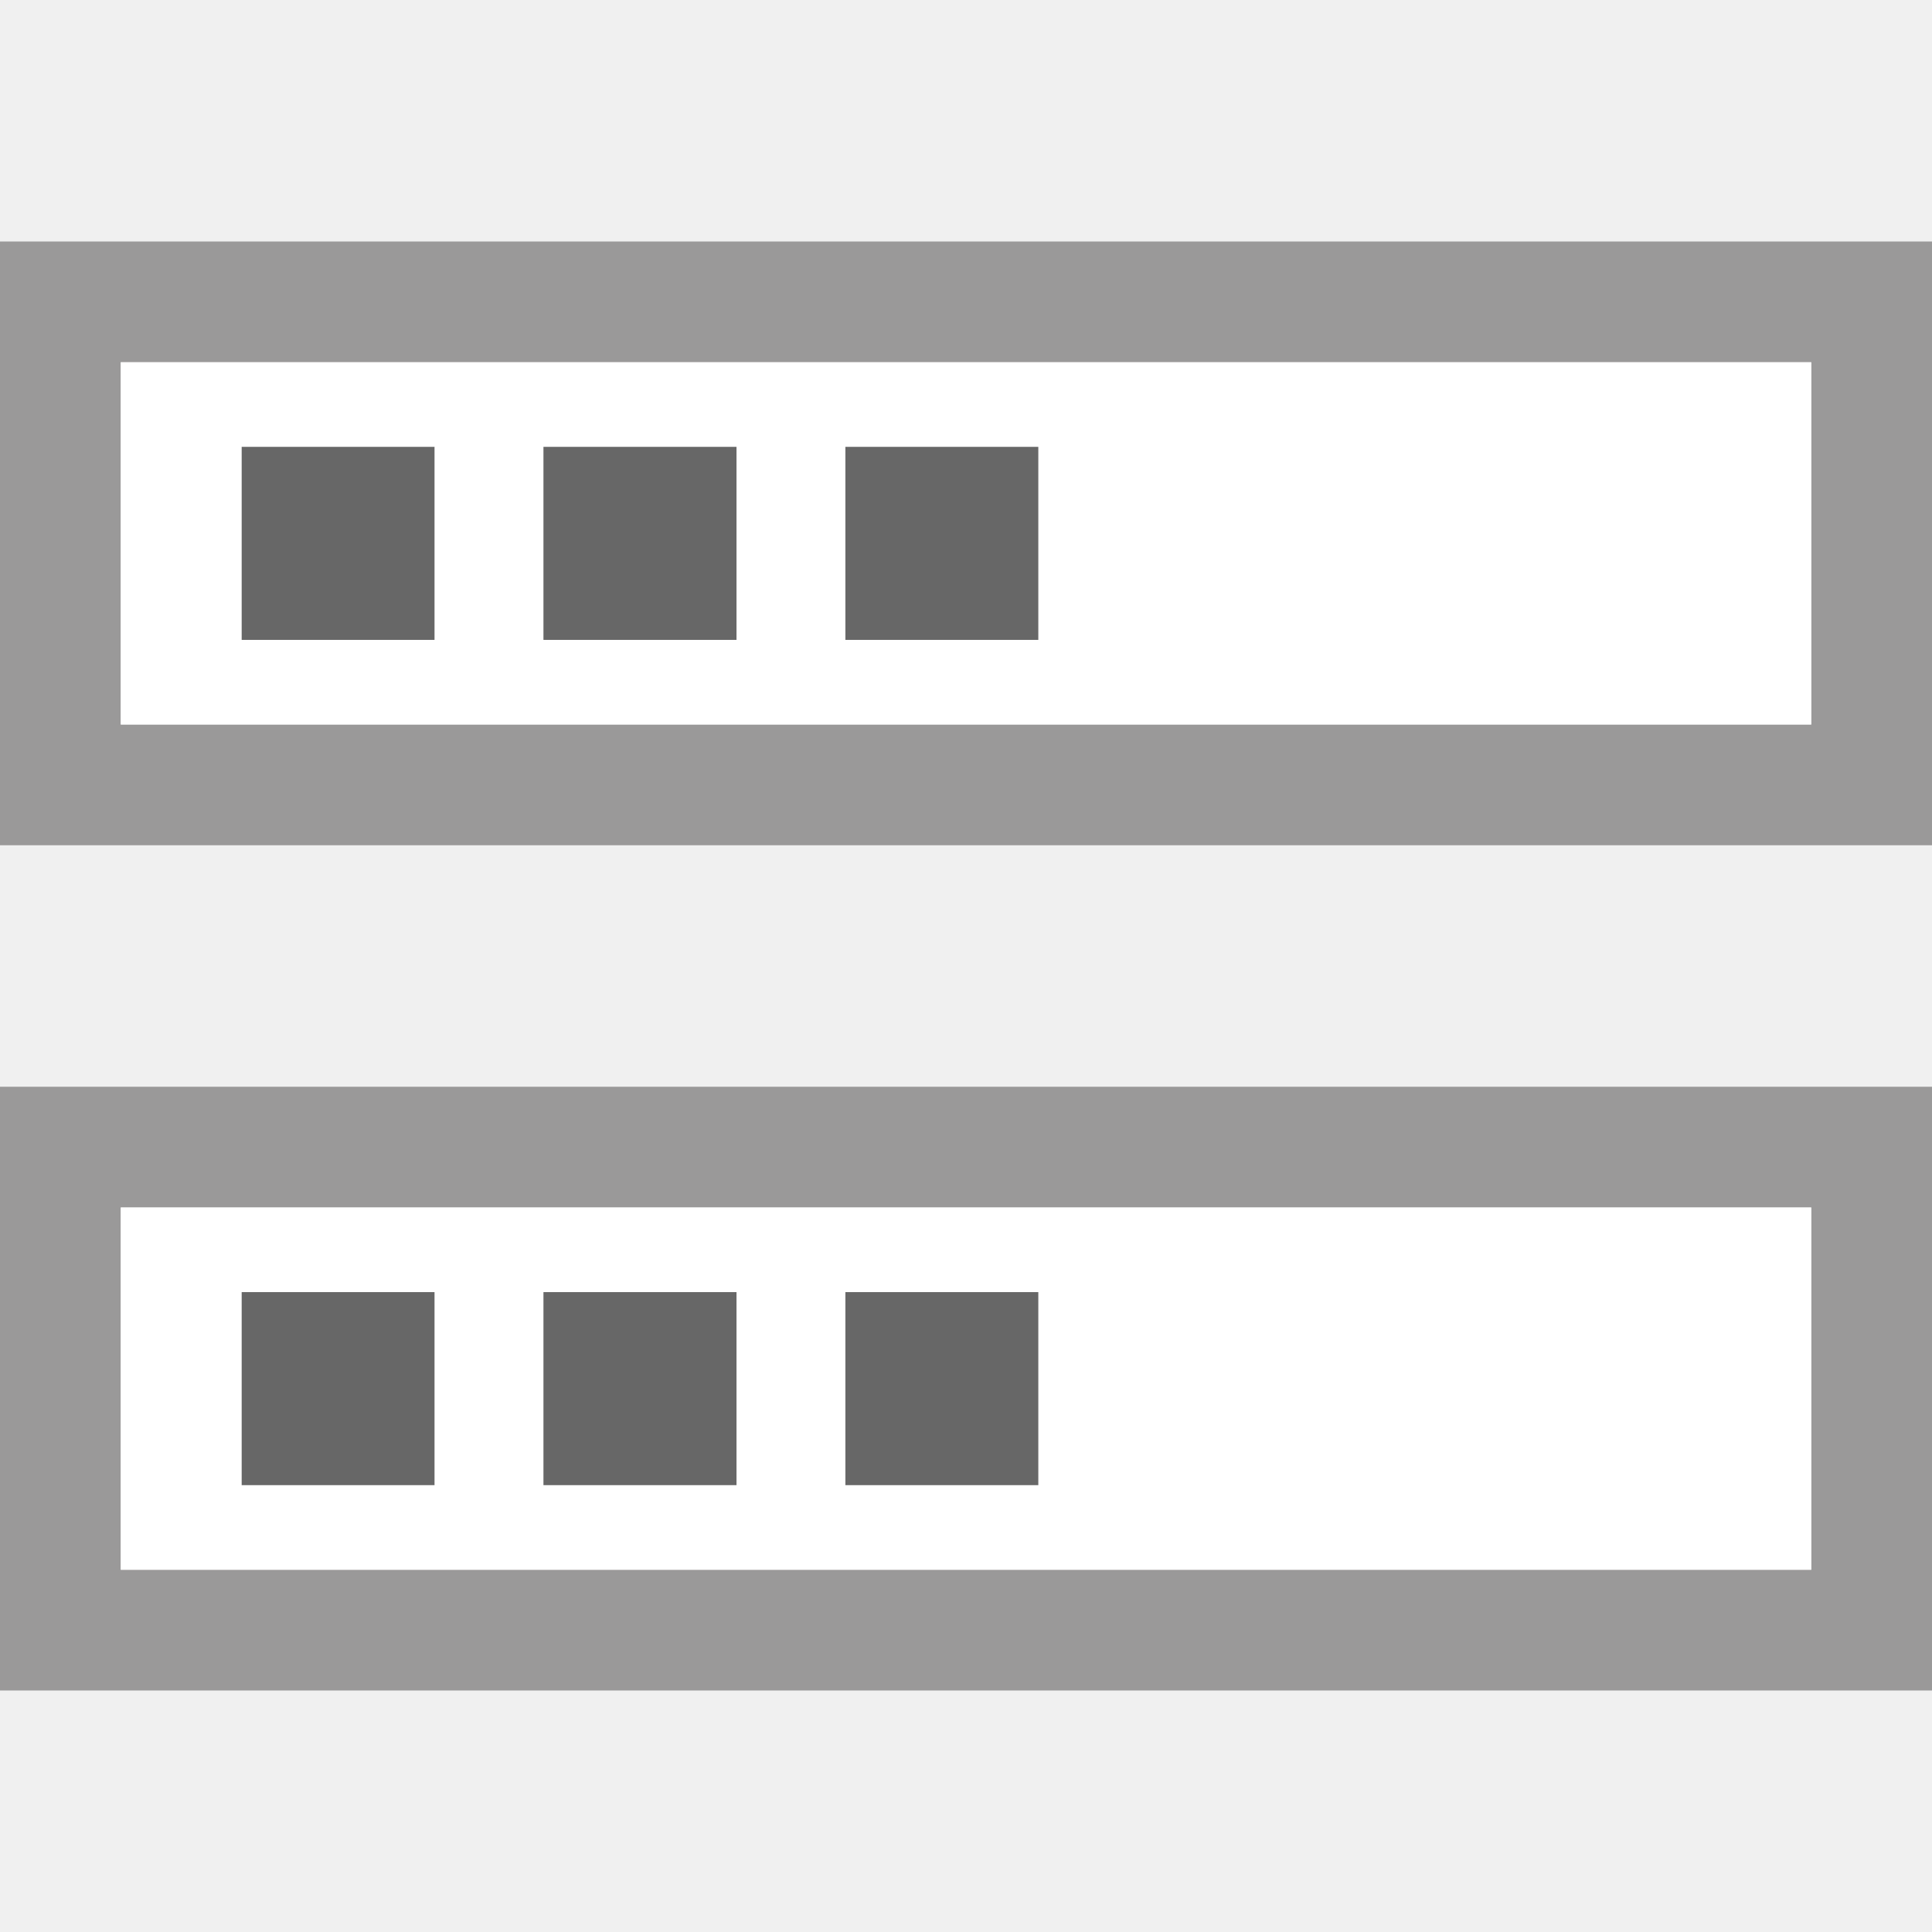
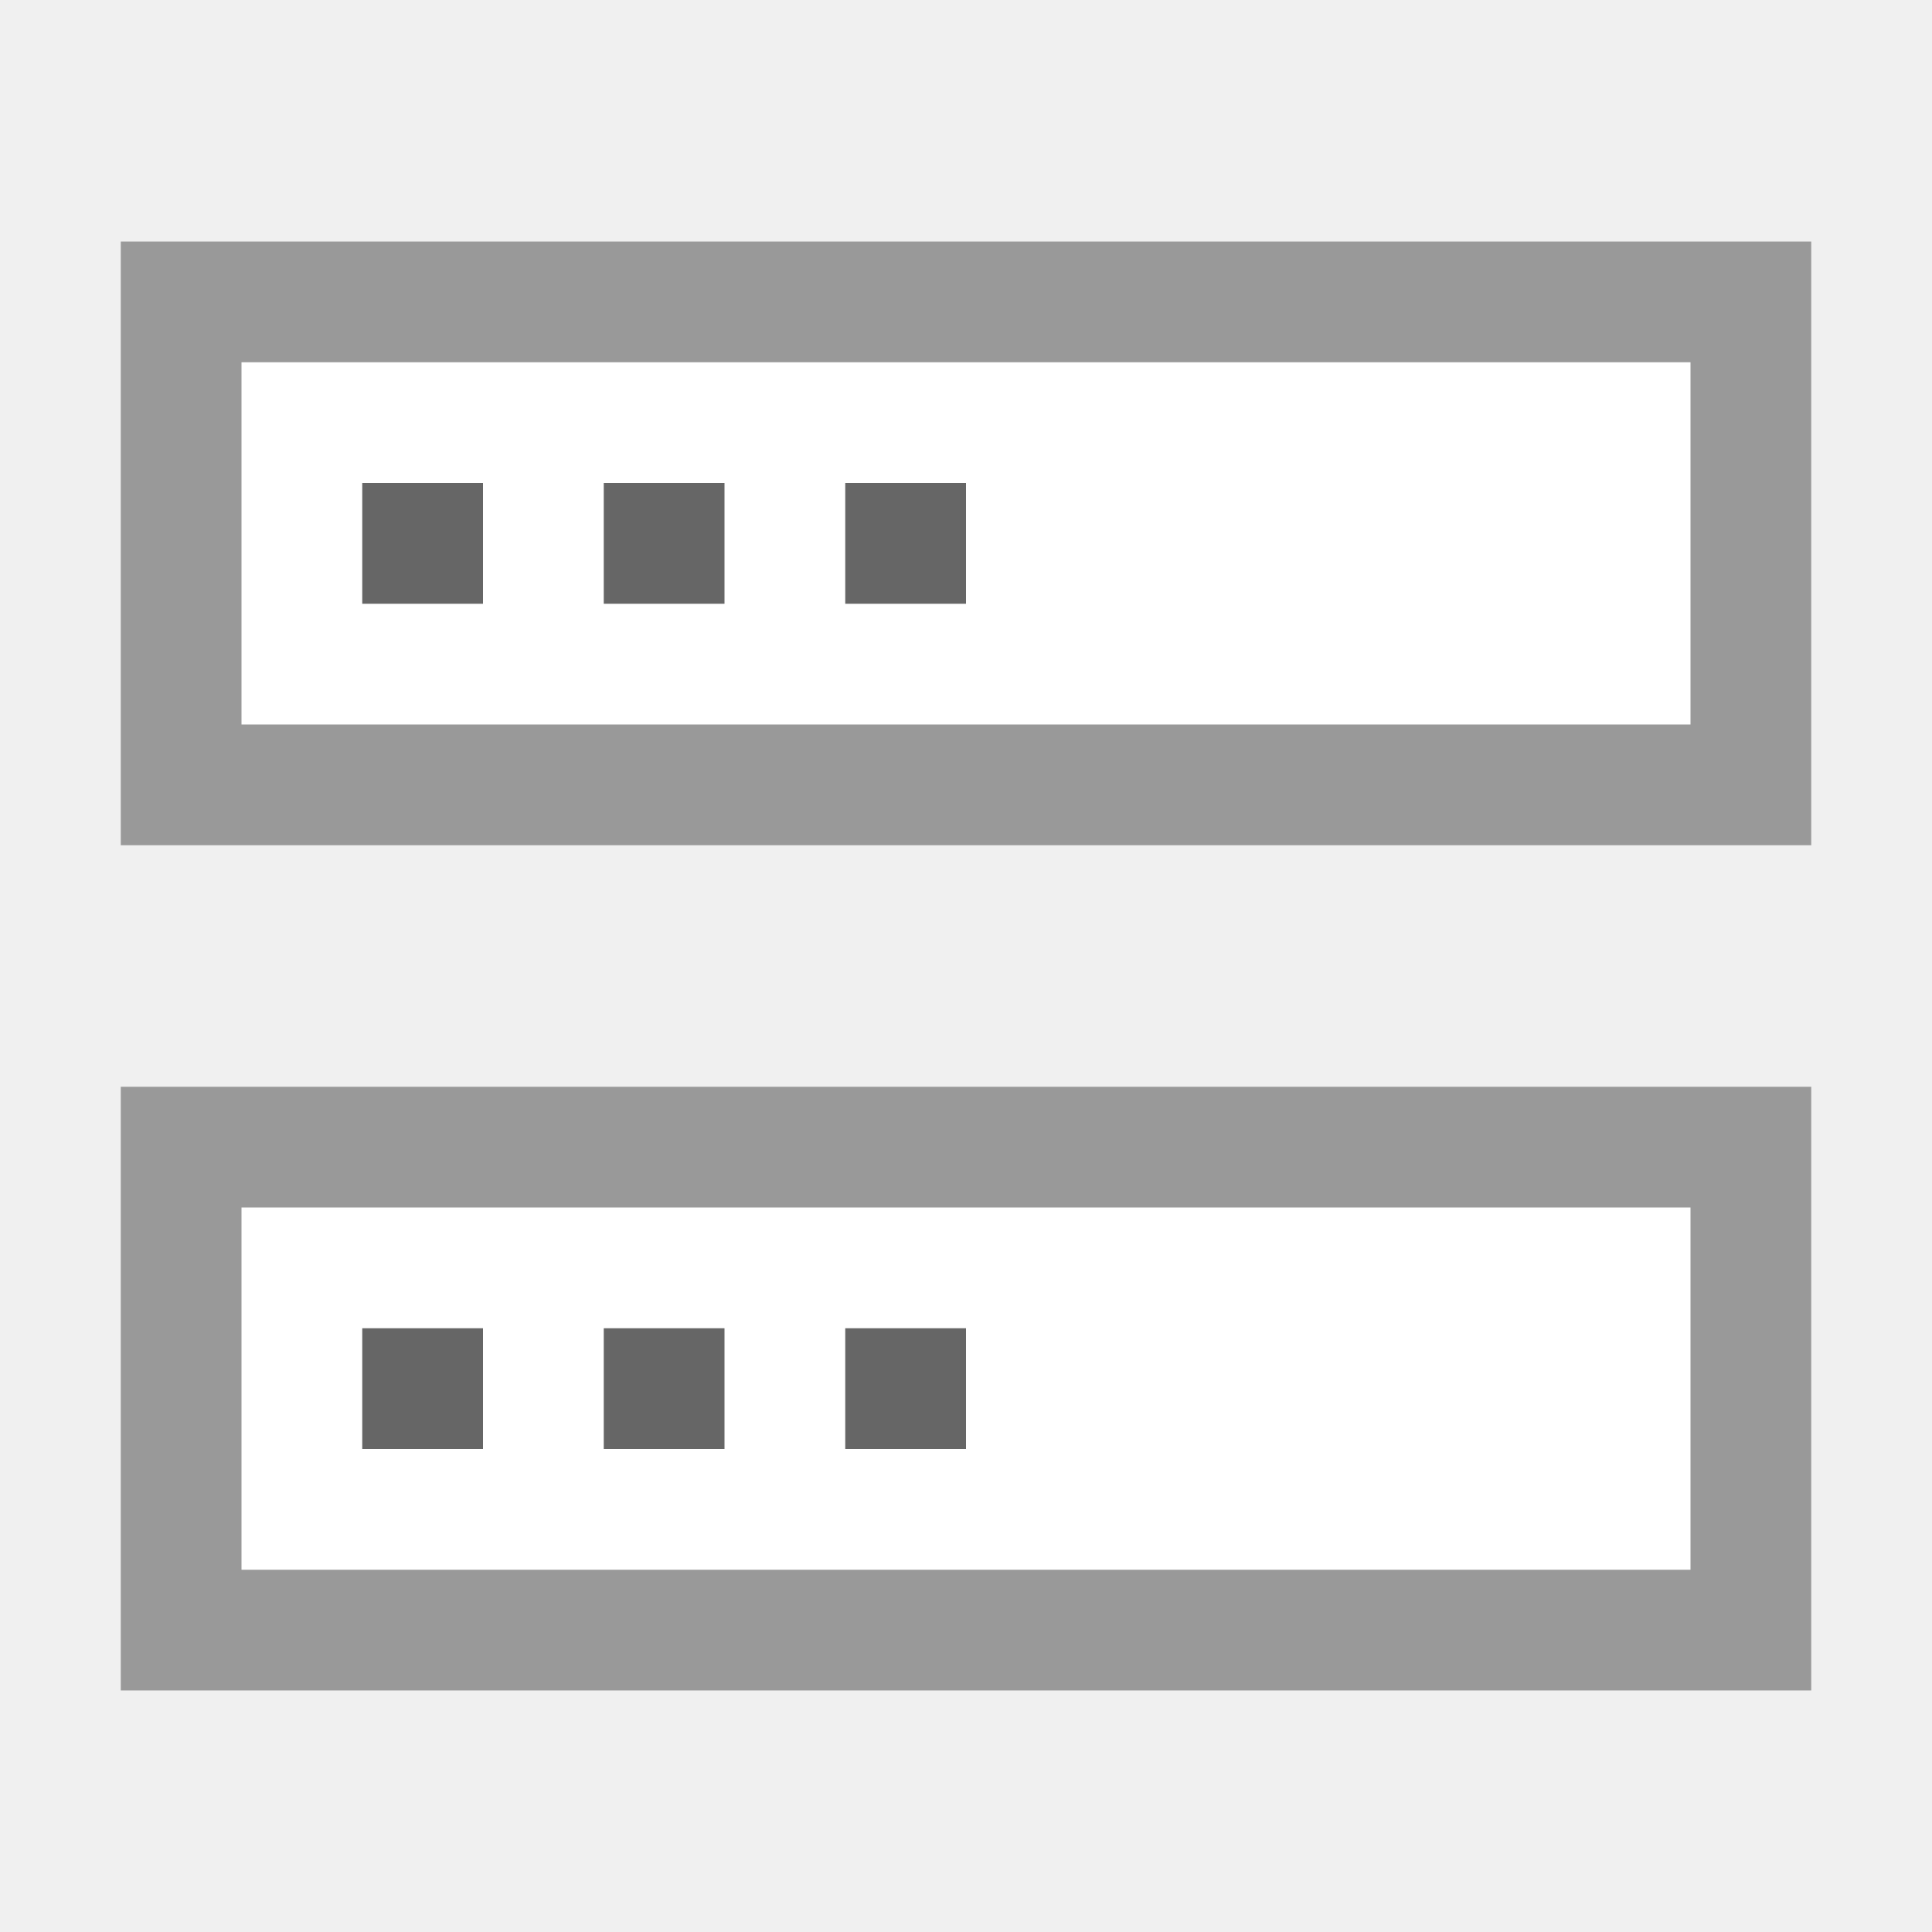
<svg xmlns="http://www.w3.org/2000/svg" viewBox="0 0 16 16">
-   <path d="M2 5.3h1.6V3.7H2v1.6zm2.5 0h1.6V3.7H4.5v1.6zM7 3.7v1.6h1.6V3.7H7zm-5 8.6h1.6v-1.6H2v1.6zm2.5 0h1.6v-1.6H4.5v1.6zm2.5 0h1.6v-1.6H7v1.6z" fill="#676767" />
-   <path d="M0 2v5h16V2H0zm15 4H1V3h14v3zM0 14h16V9H0v5zm1-4h14v3H1v-3z" fill="#9a9999" />
-   <path d="M1 3v3h14V3H1zm2.6 2.3H2V3.7h1.6v1.6zm2.5 0H4.5V3.7h1.6v1.6zm2.5 0H7V3.7h1.6v1.6zM1 13h14v-3H1v3zm6-2.3h1.6v1.6H7v-1.6zm-2.5 0h1.6v1.6H4.5v-1.6zm-2.5 0h1.6v1.6H2v-1.6z" fill="#fff" />
+   <path fill="#FFF" d="M1 2h14v5H1z" />
+   <path fill="#999" d="M14 3v3H2V3h12m1-1H1v5h14V2z" />
+   <path fill="#666" d="M3 4h1v1H3zM5 4h1v1H5zM7 4h1v1H7z" />
+   <path fill="#FFF" d="M1 9h14v5H1z" />
+   <path fill="#999" d="M14 10v3H2v-3h12m1-1H1v5h14V9z" />
+   <path fill="#666" d="M3 11h1v1H3zM5 11h1v1H5zM7 11h1v1H7z" />
</svg>
